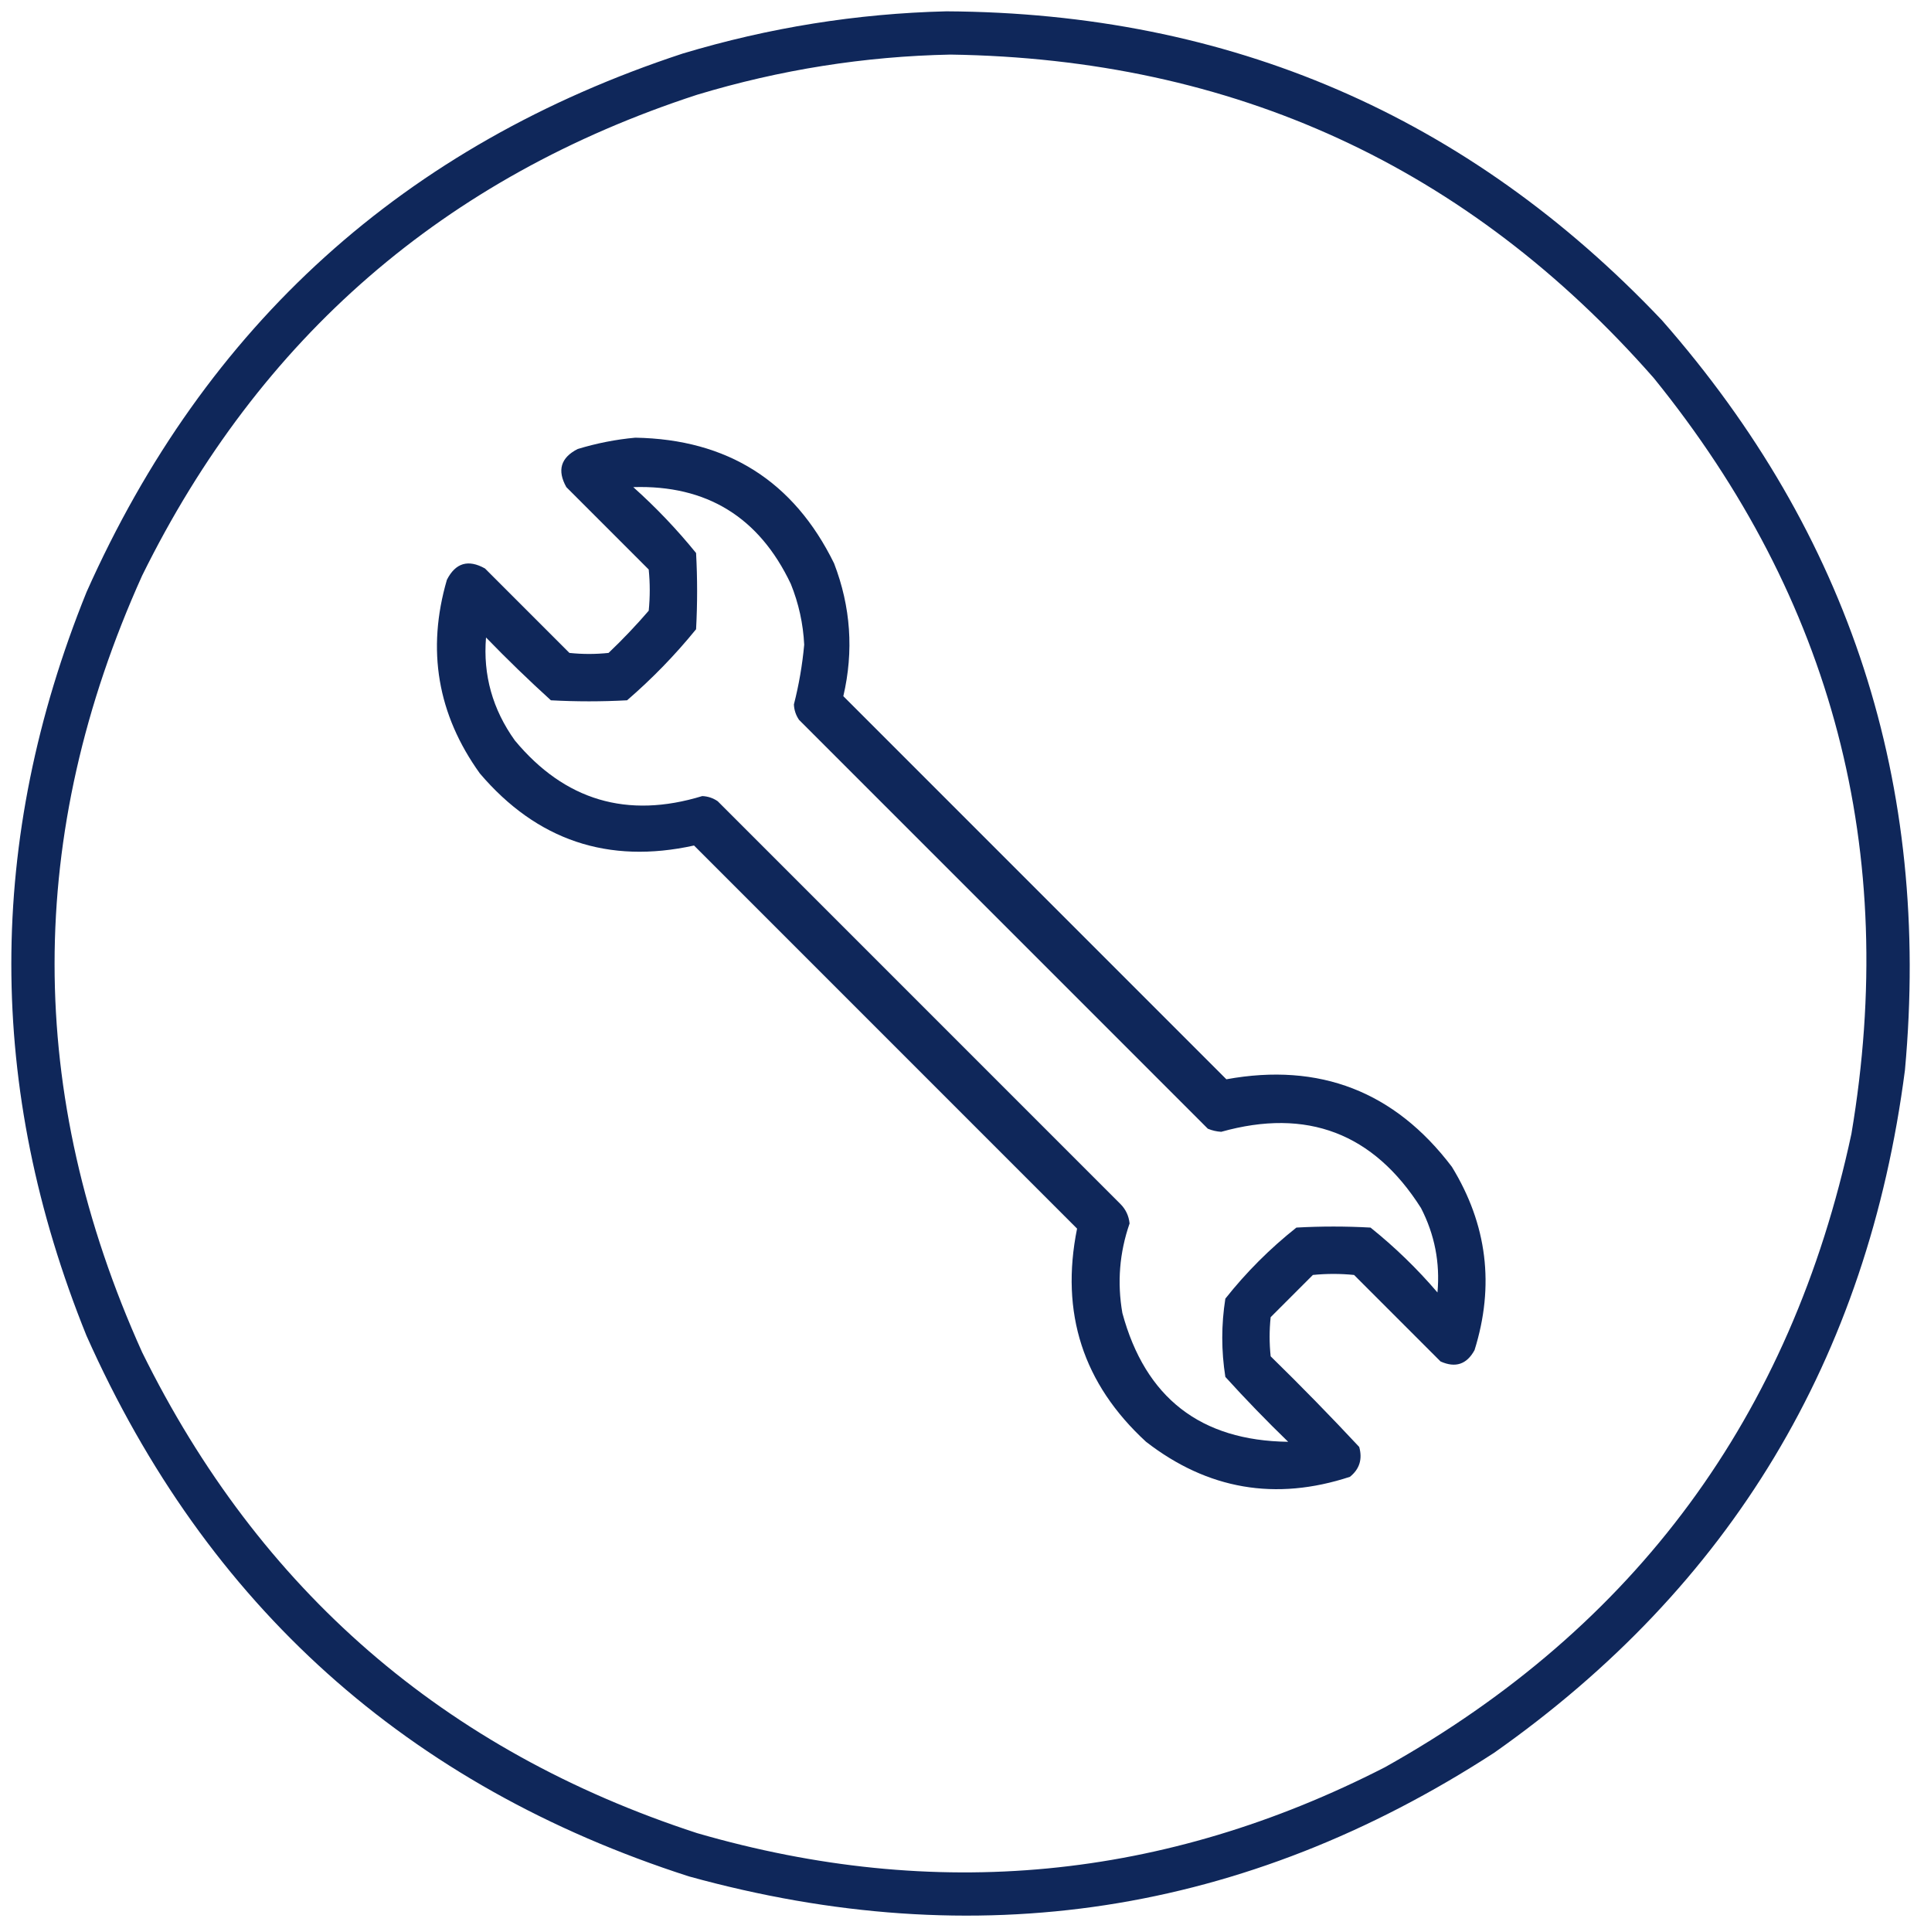
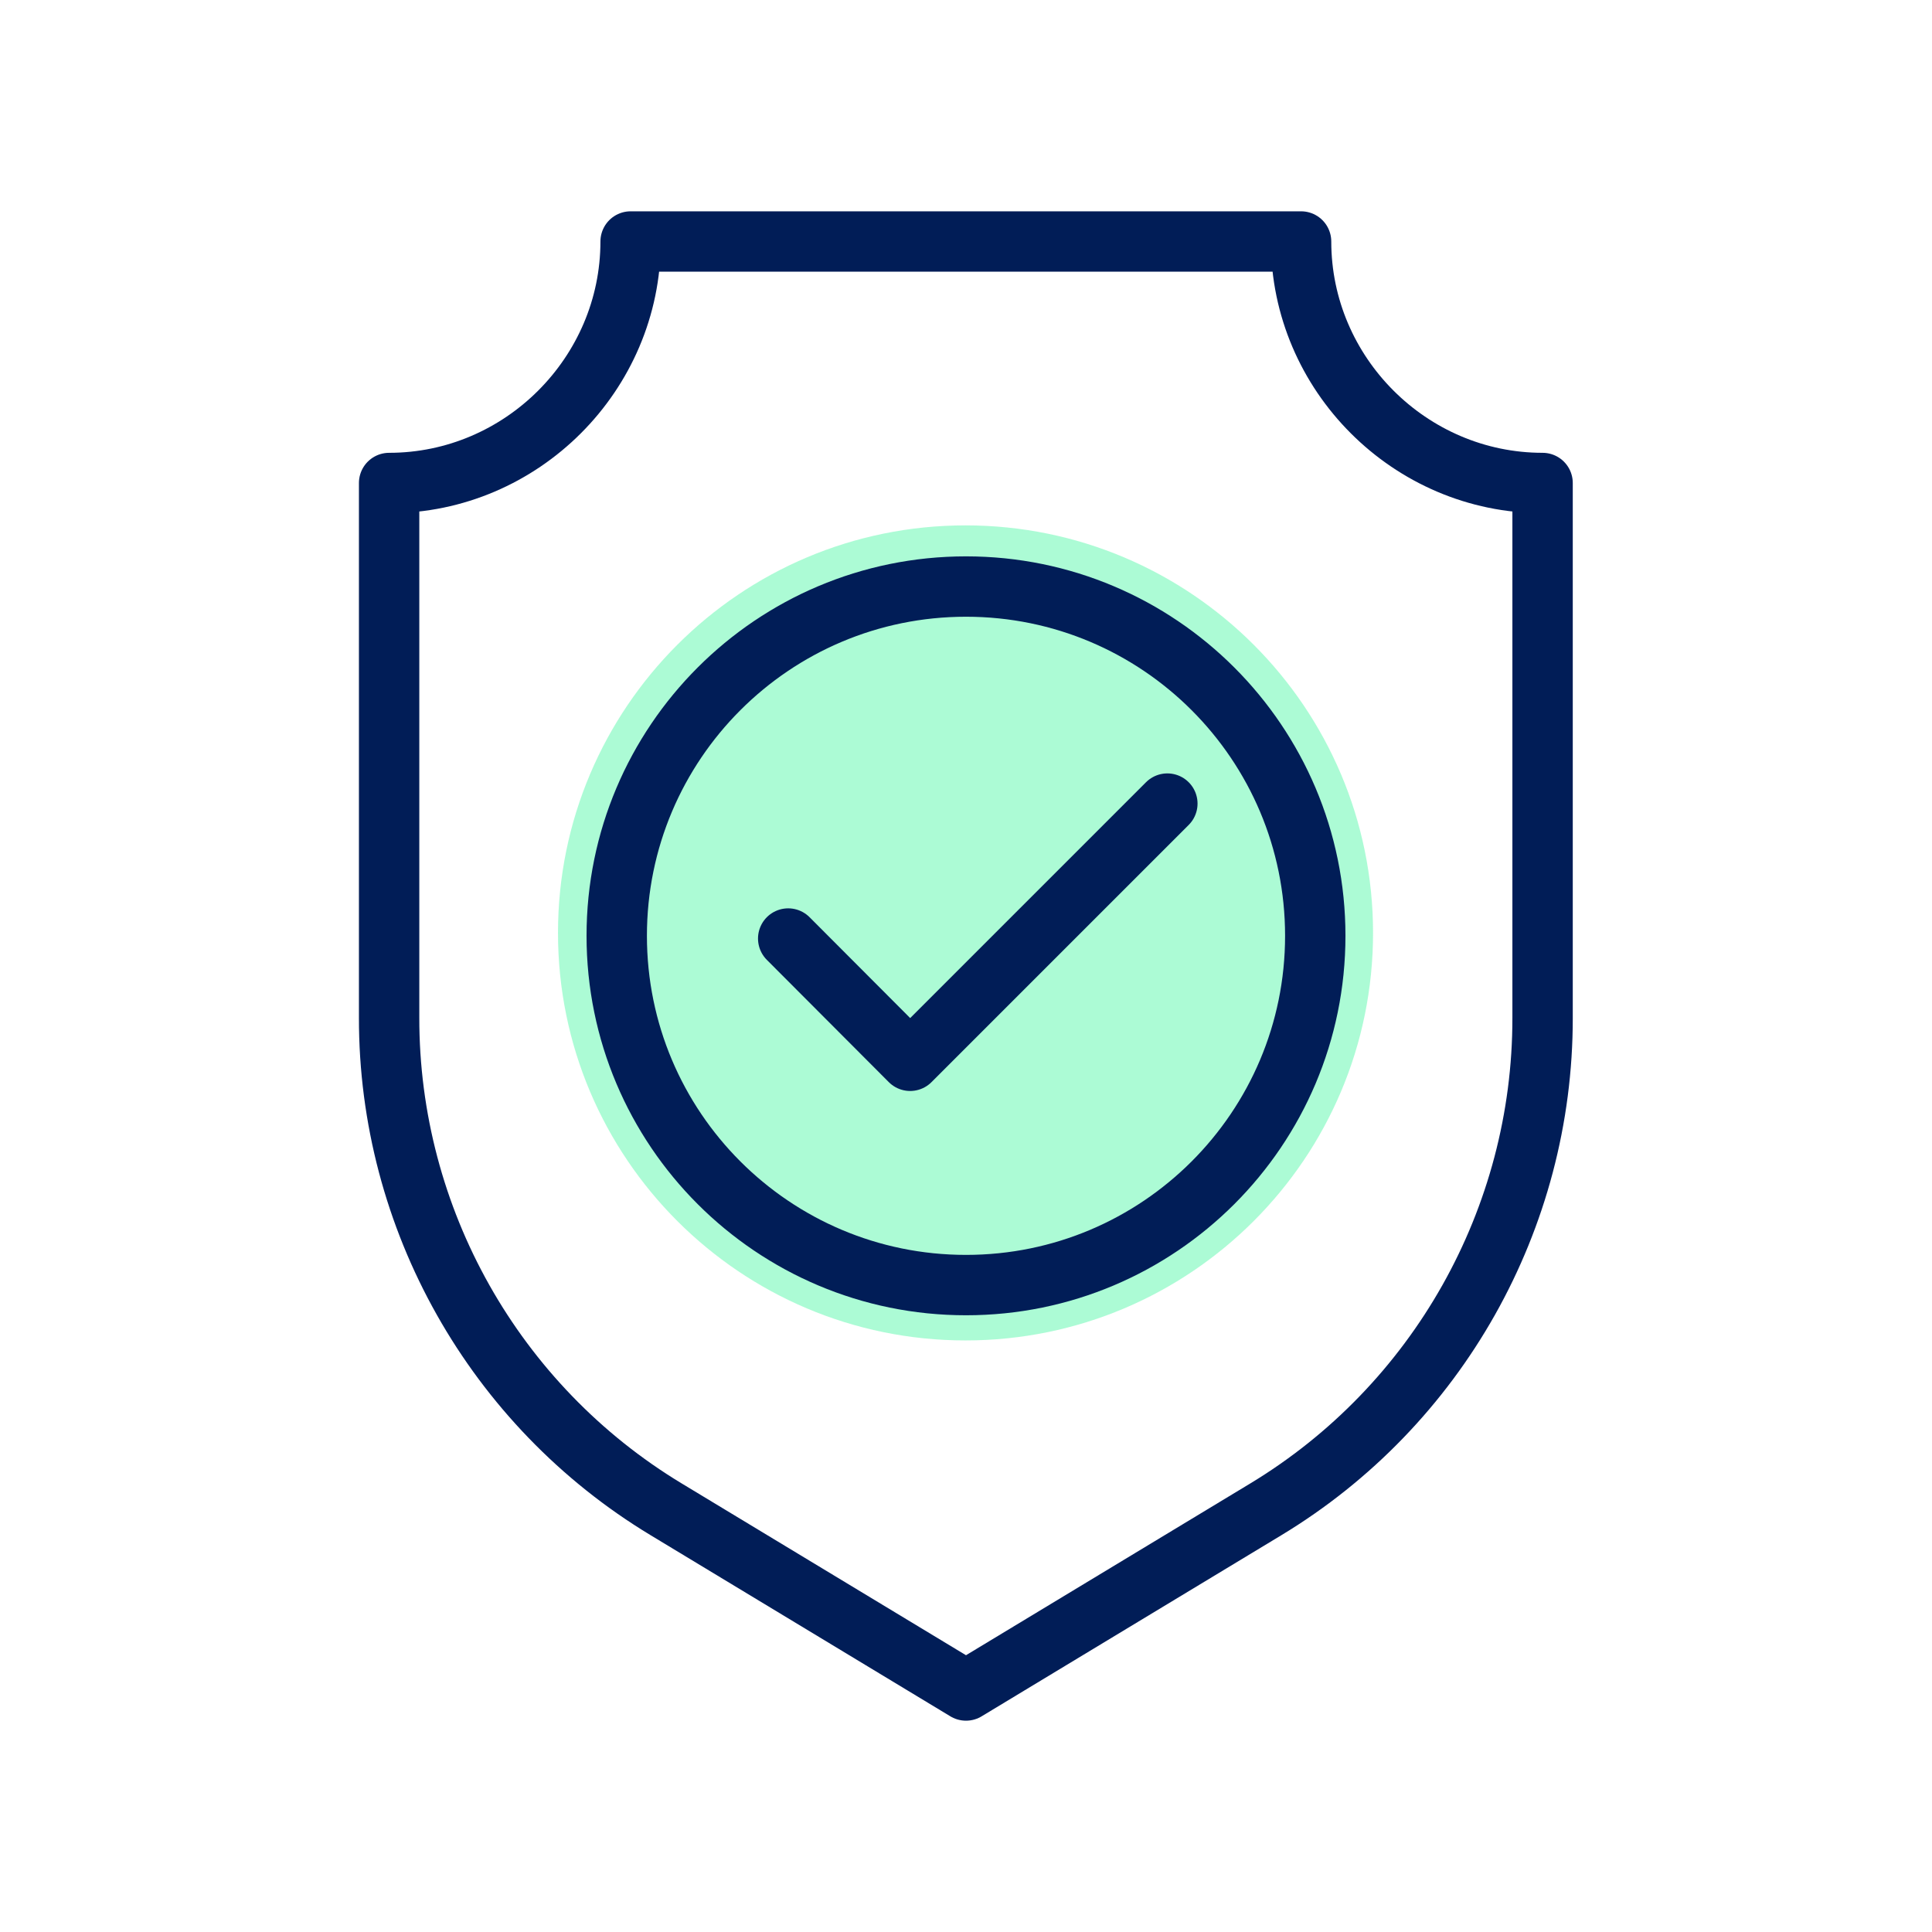
- <svg xmlns="http://www.w3.org/2000/svg" width="100%" height="100%" viewBox="0 0 934 938" version="1.1" xml:space="preserve" style="fill-rule:evenodd;clip-rule:evenodd;stroke-linejoin:round;stroke-miterlimit:2;">
-   <g>
-     <path d="M459.5,5.5C597.077,6.23 712.91,56.23 807,155.5C898.328,259.493 937.661,380.827 925,519.5C906.857,659.701 840.357,770.201 725.5,851C604.376,929.574 474.042,949.574 334.5,911C197.861,867.023 100.361,779.523 42,648.5C-6.667,528.167 -6.667,407.833 42,287.5C99.865,157.638 196.365,70.472 331.5,26C373.388,13.407 416.055,6.573 459.5,5.5ZM461.5,26.5C598.991,28.511 712.824,80.844 803,183.5C890.13,291.005 922.13,413.339 899,550.5C869.675,687.427 794.175,789.927 672.5,858C565.43,912.852 454.097,923.519 338.5,890C215.838,850.001 126.004,772.168 69,656.5C12.334,530.839 12.334,405.172 69,279.5C126.004,163.832 215.838,85.999 338.5,46C378.752,33.848 419.752,27.348 461.5,26.5Z" style="fill:rgb(0,26,80);fill-opacity:0.94;" />
-   </g>
-   <g>
-     <path d="M308.5,212.5C353.247,213.273 385.414,233.606 405,273.5C413.115,294.583 414.615,316.083 409.5,338C471.5,400 533.5,462 595.5,524C640.777,515.756 677.277,529.922 705,566.5C722.141,594.49 725.808,624.156 716,655.5C712.23,662.414 706.73,664.247 699.5,661C685.5,647 671.5,633 657.5,619C650.833,618.333 644.167,618.333 637.5,619C630.667,625.833 623.833,632.667 617,639.5C616.333,645.833 616.333,652.167 617,658.5C631.696,672.862 646.029,687.529 660,702.5C661.655,708.422 660.155,713.255 655.5,717C619.422,728.849 586.422,723.183 556.5,700C525.911,671.899 514.745,637.399 523,596.5C461,534.5 399,472.5 337,410.5C295.346,419.676 260.679,408.009 233,375.5C212.43,346.863 207.097,315.53 217,281.5C221.193,273.275 227.359,271.442 235.5,276C249.167,289.667 262.833,303.333 276.5,317C282.833,317.667 289.167,317.667 295.5,317C302.365,310.469 308.865,303.636 315,296.5C315.667,289.833 315.667,283.167 315,276.5C301.667,263.167 288.333,249.833 275,236.5C270.442,228.359 272.275,222.193 280.5,218C289.784,215.179 299.118,213.346 308.5,212.5ZM307.5,236.5C318.53,246.363 328.696,257.029 338,268.5C338.667,280.833 338.667,293.167 338,305.5C327.868,317.966 316.701,329.466 304.5,340C292.167,340.667 279.833,340.667 267.5,340C256.696,330.197 246.196,320.03 236,309.5C234.506,327.711 239.173,344.378 250,359.5C274.225,388.644 304.558,397.644 341,386.5C343.732,386.615 346.232,387.448 348.5,389C413.667,454.167 478.833,519.333 544,584.5C546.615,587.106 548.115,590.272 548.5,594C543.581,608.203 542.414,622.703 545,637.5C556.134,678.641 582.967,699.475 625.5,700C614.97,689.804 604.803,679.304 595,668.5C593,655.833 593,643.167 595,630.5C605.167,617.667 616.667,606.167 629.5,596C641.5,595.333 653.5,595.333 665.5,596C677.299,605.465 688.132,615.965 698,627.5C699.307,613.06 696.64,599.393 690,586.5C666.96,550.157 634.626,537.824 593,549.5C590.747,549.369 588.581,548.869 586.5,548C520.333,481.833 454.167,415.667 388,349.5C386.448,347.232 385.615,344.732 385.5,342C387.94,332.469 389.606,322.802 390.5,313C389.993,302.798 387.826,292.965 384,283.5C368.608,251.067 343.108,235.401 307.5,236.5Z" style="fill:rgb(0,26,80);fill-opacity:0.94;" />
+ <svg xmlns="http://www.w3.org/2000/svg" width="100%" height="100%" viewBox="0 0 128 128" version="1.1" xml:space="preserve" style="fill-rule:evenodd;clip-rule:evenodd;stroke-linecap:round;stroke-linejoin:round;">
+   <g transform="matrix(2,0,0,2,0,0)">
+     <g transform="matrix(1,0,0,1,-14.8859,-14.6463)">
+       <circle cx="46.87" cy="45.55" r="13.5" style="fill:rgb(91,249,173);fill-opacity:0.5;" />
+     </g>
+     <g>
+       <path d="M32,56L22.07,50C16.372,46.56 12.881,40.366 12.89,33.71L12.89,16C17.279,16 20.89,12.389 20.89,8L43.1,8C43.1,12.389 46.711,16 51.1,16L51.1,33.72C51.107,40.371 47.622,46.559 41.93,50L32,56Z" style="fill:none;fill-rule:nonzero;stroke:rgb(1,29,87);stroke-width:2px;" />
+       <circle cx="32" cy="31" r="11.57" style="fill:none;stroke:rgb(1,29,87);stroke-width:2px;" />
+       <path d="M26.11,31.09L30.15,35.14L38.67,26.62" style="fill:none;fill-rule:nonzero;stroke:rgb(1,29,87);stroke-width:2px;" />
+     </g>
  </g>
</svg>
